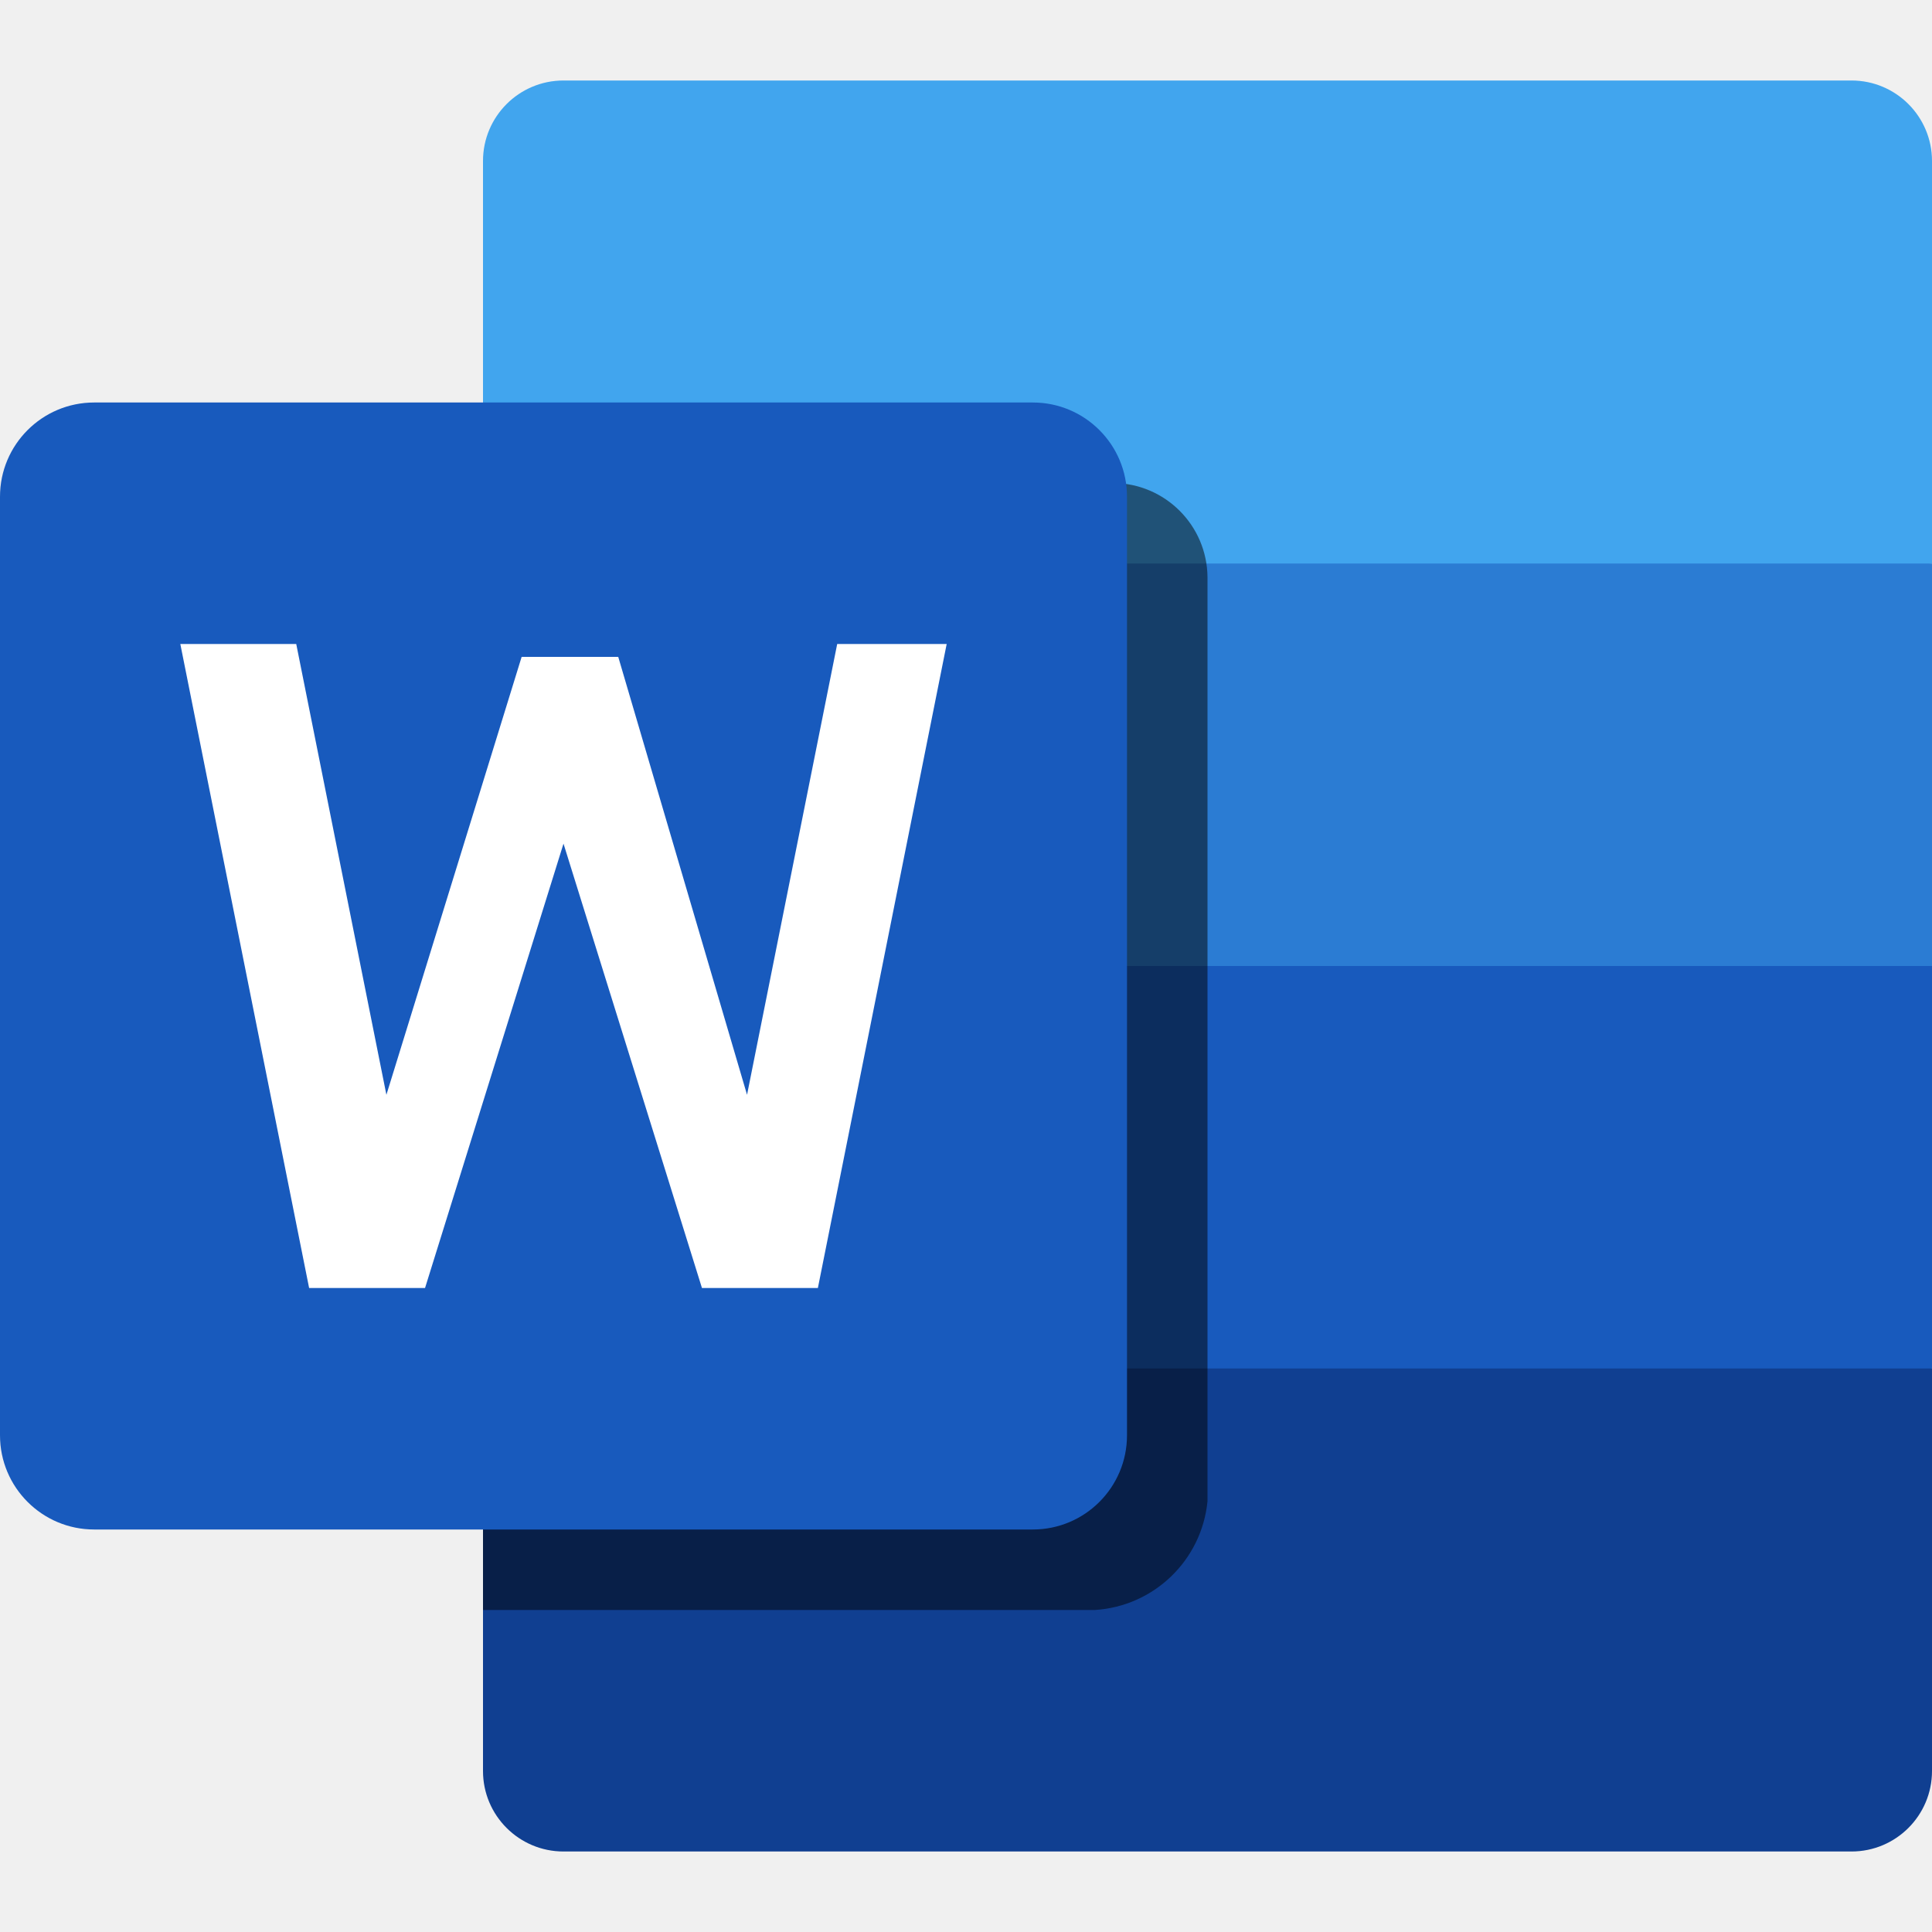
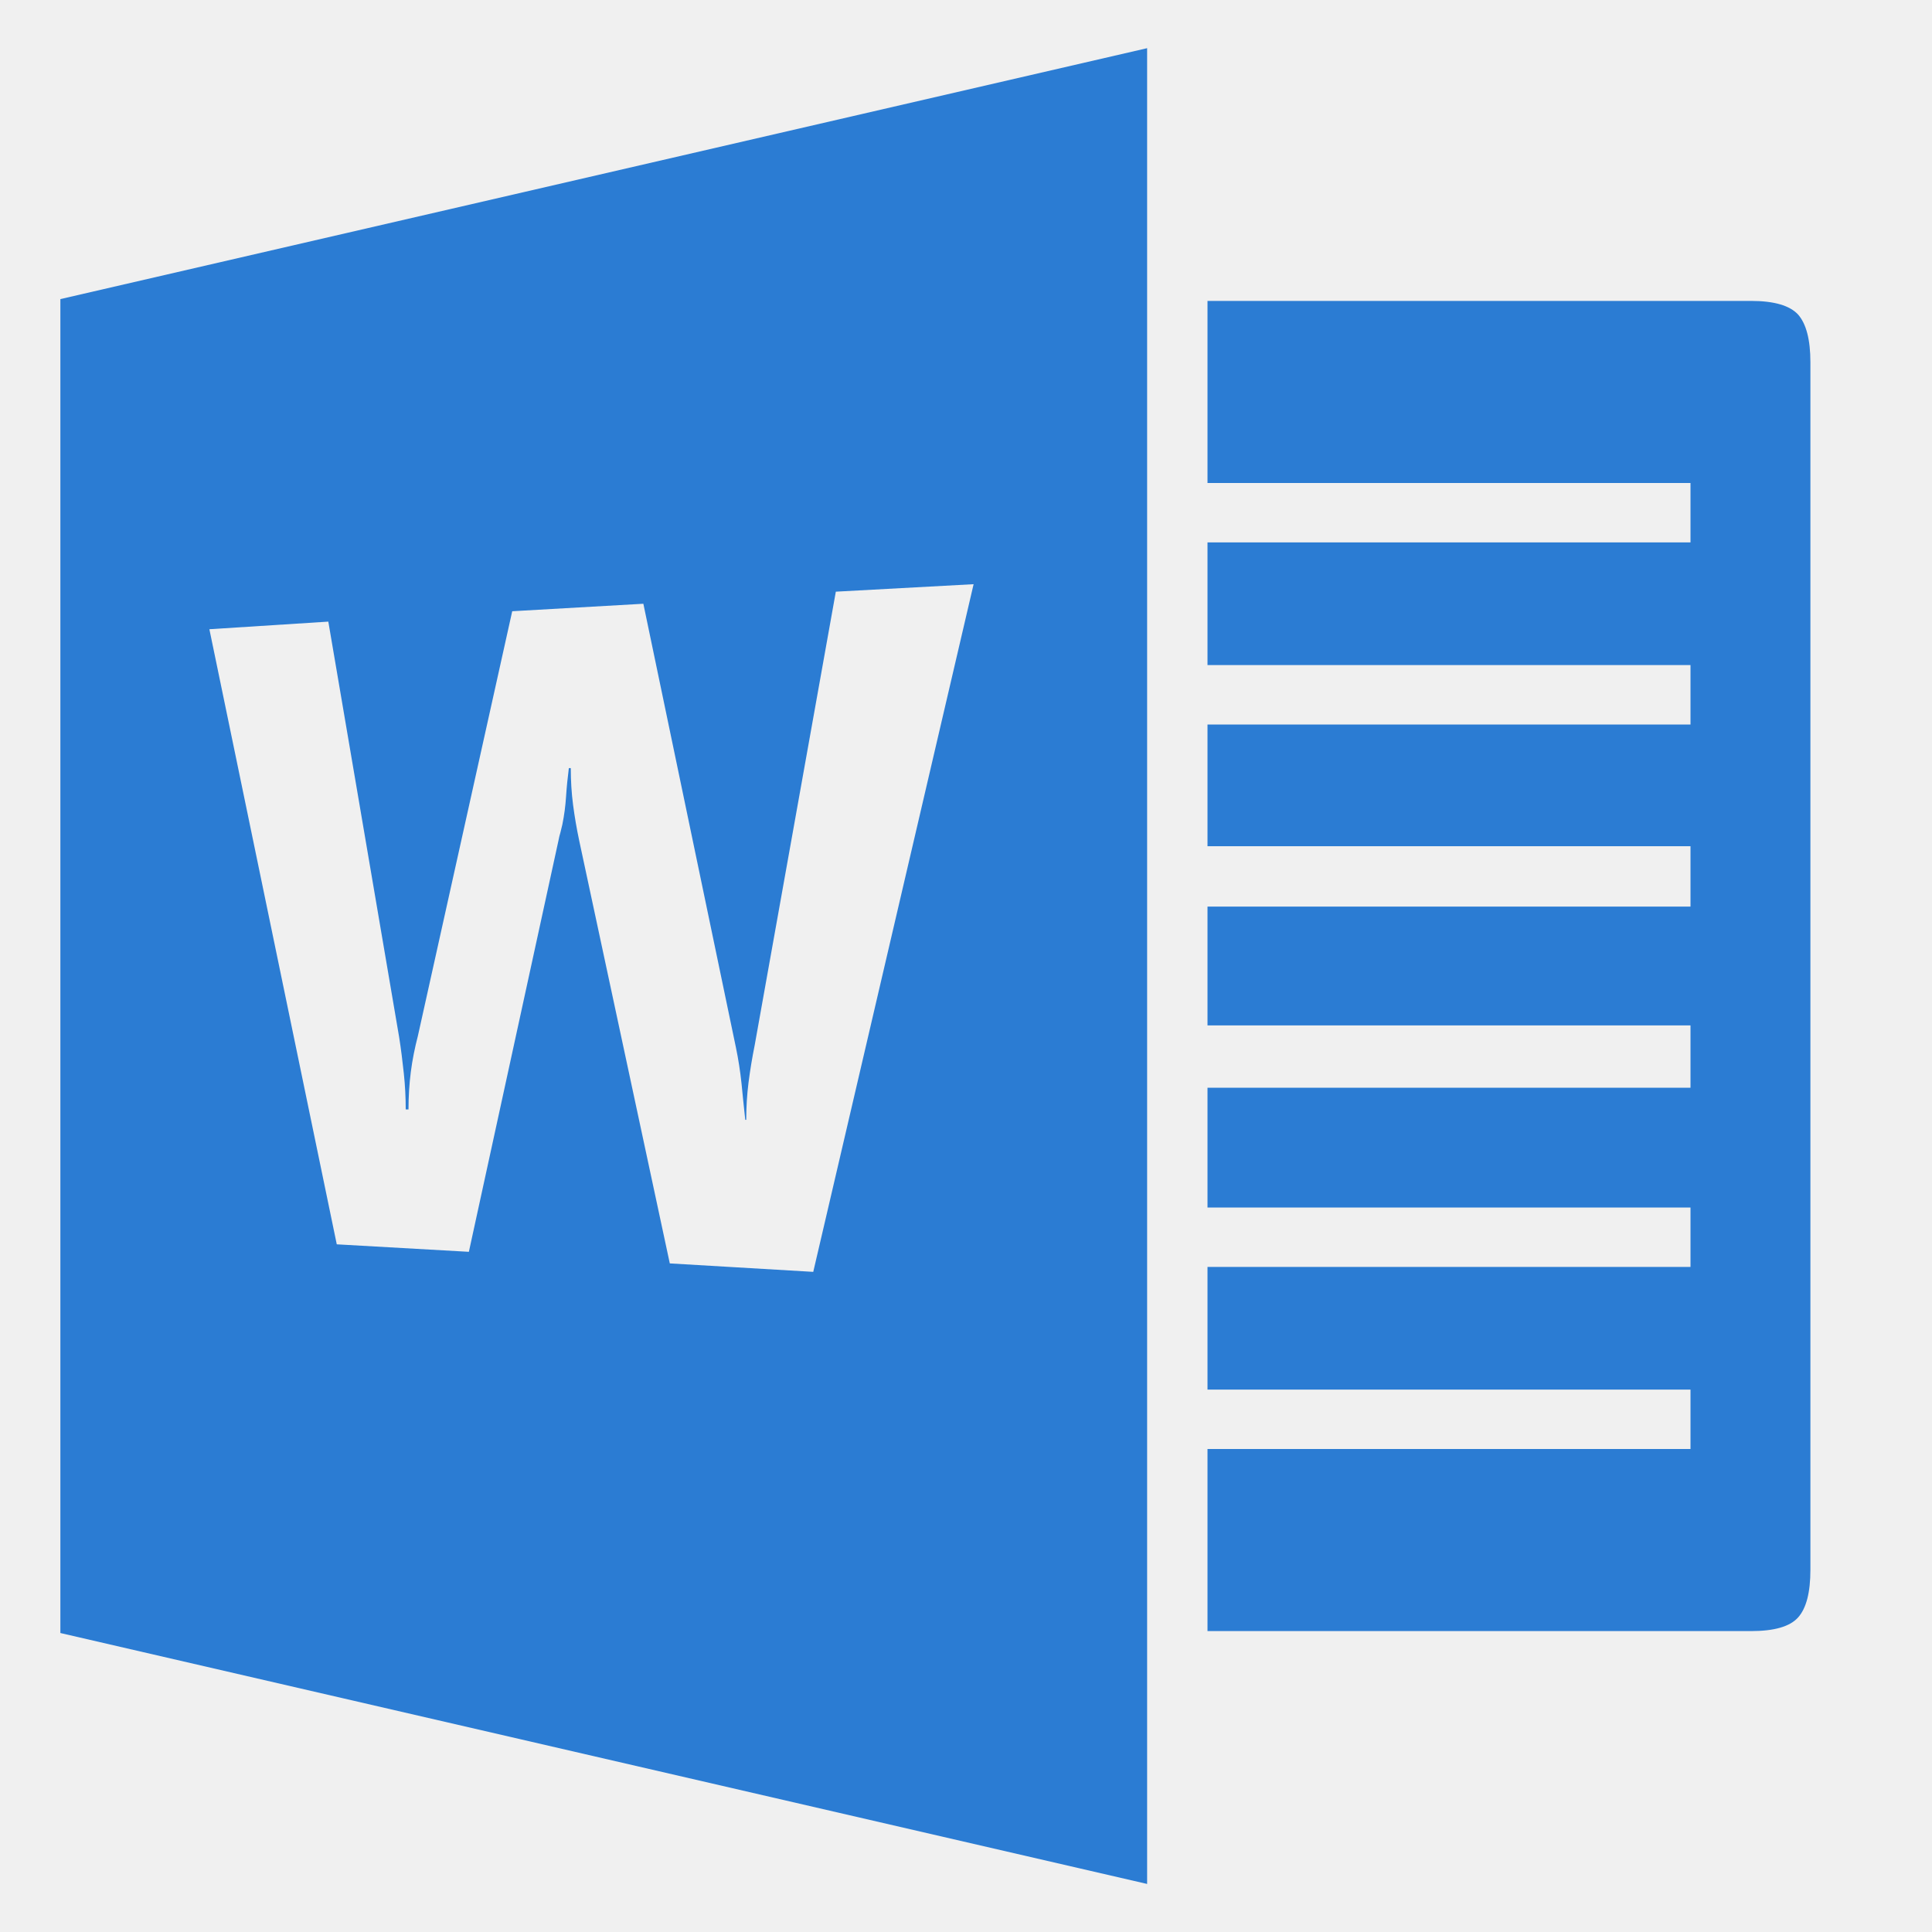
- <svg xmlns="http://www.w3.org/2000/svg" viewBox="0 0 24 24">
-   <defs>
-     <style>.cls-1{fill:none;}.cls-2{fill:#41a5ee;}.cls-3{fill:#2b7cd3;}.cls-4{fill:#185abd;}.cls-5{fill:#103f91;}.cls-6{opacity:0.5;}.cls-7{fill:#fff;}</style>
-   </defs>
-   <g id="Word">
-     <g id="_24" data-name="24">
-       <rect class="cls-1" width="24" height="24" />
-       <path class="cls-2" d="M24,7V2a1,1,0,0,0-1-1H7A1,1,0,0,0,6,2V7l9,2Z" />
-       <polygon class="cls-3" points="24 7 6 7 6 12 15.5 14 24 12 24 7" />
-       <polygon class="cls-4" points="24 12 6 12 6 17 15 18.5 24 17 24 12" />
-       <path class="cls-5" d="M6,17H24a0,0,0,0,1,0,0v5a1,1,0,0,1-1,1H7a1,1,0,0,1-1-1V17a0,0,0,0,1,0,0Z" />
-       <path class="cls-6" d="M13.83,6H6V20h7.6A1.5,1.5,0,0,0,15,18.65V7.17A1.18,1.18,0,0,0,13.83,6Z" />
-       <rect id="Back_Plate" data-name="Back Plate" class="cls-4" y="5" width="14" height="14" rx="1.17" />
-       <path id="Letter" class="cls-7" d="M10.16,16H8.72L7,10.48,5.28,16H3.84L2.24,8H3.68L4.8,13.6,6.48,8.16h1.2l1.6,5.44L10.4,8h1.36Z" />
-     </g>
-   </g>
+ <svg role="presentation" focusable="false" viewBox="8 8 16 16">
+   <path d="M8.5,10.477l9-2.078v15.203l-9-2.078V10.477z M9.734,13.211l1.055,5.094l1.094,0.062l0.742-3.406c0.005-0.026,0.01-0.048,0.016-0.066c0.005-0.018,0.01-0.04,0.016-0.066c0.016-0.078,0.026-0.156,0.031-0.234c0.005-0.078,0.013-0.156,0.023-0.234h0.016c0,0.104,0.006,0.206,0.019,0.305c0.013,0.099,0.03,0.198,0.051,0.297l0.75,3.5l1.188,0.07l1.328-5.695l-1.141,0.062L14.25,16.656c-0.021,0.104-0.038,0.207-0.051,0.309c-0.013,0.102-0.019,0.205-0.019,0.309h-0.008c-0.011-0.099-0.021-0.199-0.031-0.301c-0.011-0.102-0.026-0.201-0.047-0.301L13.328,13l-1.086,0.062l-0.781,3.516c-0.026,0.1-0.046,0.199-0.059,0.301c-0.013,0.102-0.019,0.205-0.019,0.309h-0.023c0-0.099-0.005-0.199-0.016-0.301c-0.011-0.102-0.023-0.201-0.039-0.301l-0.586-3.438L9.734,13.211z M22.5,10.492c0.192,0,0.322,0.038,0.391,0.113c0.067,0.076,0.102,0.207,0.102,0.395v10c0,0.188-0.034,0.319-0.102,0.395c-0.068,0.076-0.198,0.113-0.391,0.113H18V20h4v-0.492h-4v-1.016h4V18h-4v-0.992h4v-0.516h-4v-0.984h4v-0.5h-4V14h4v-0.492h-4v-1.016h4V12h-4v-1.508H22.5z" fill="#2b7cd3" />
</svg>
